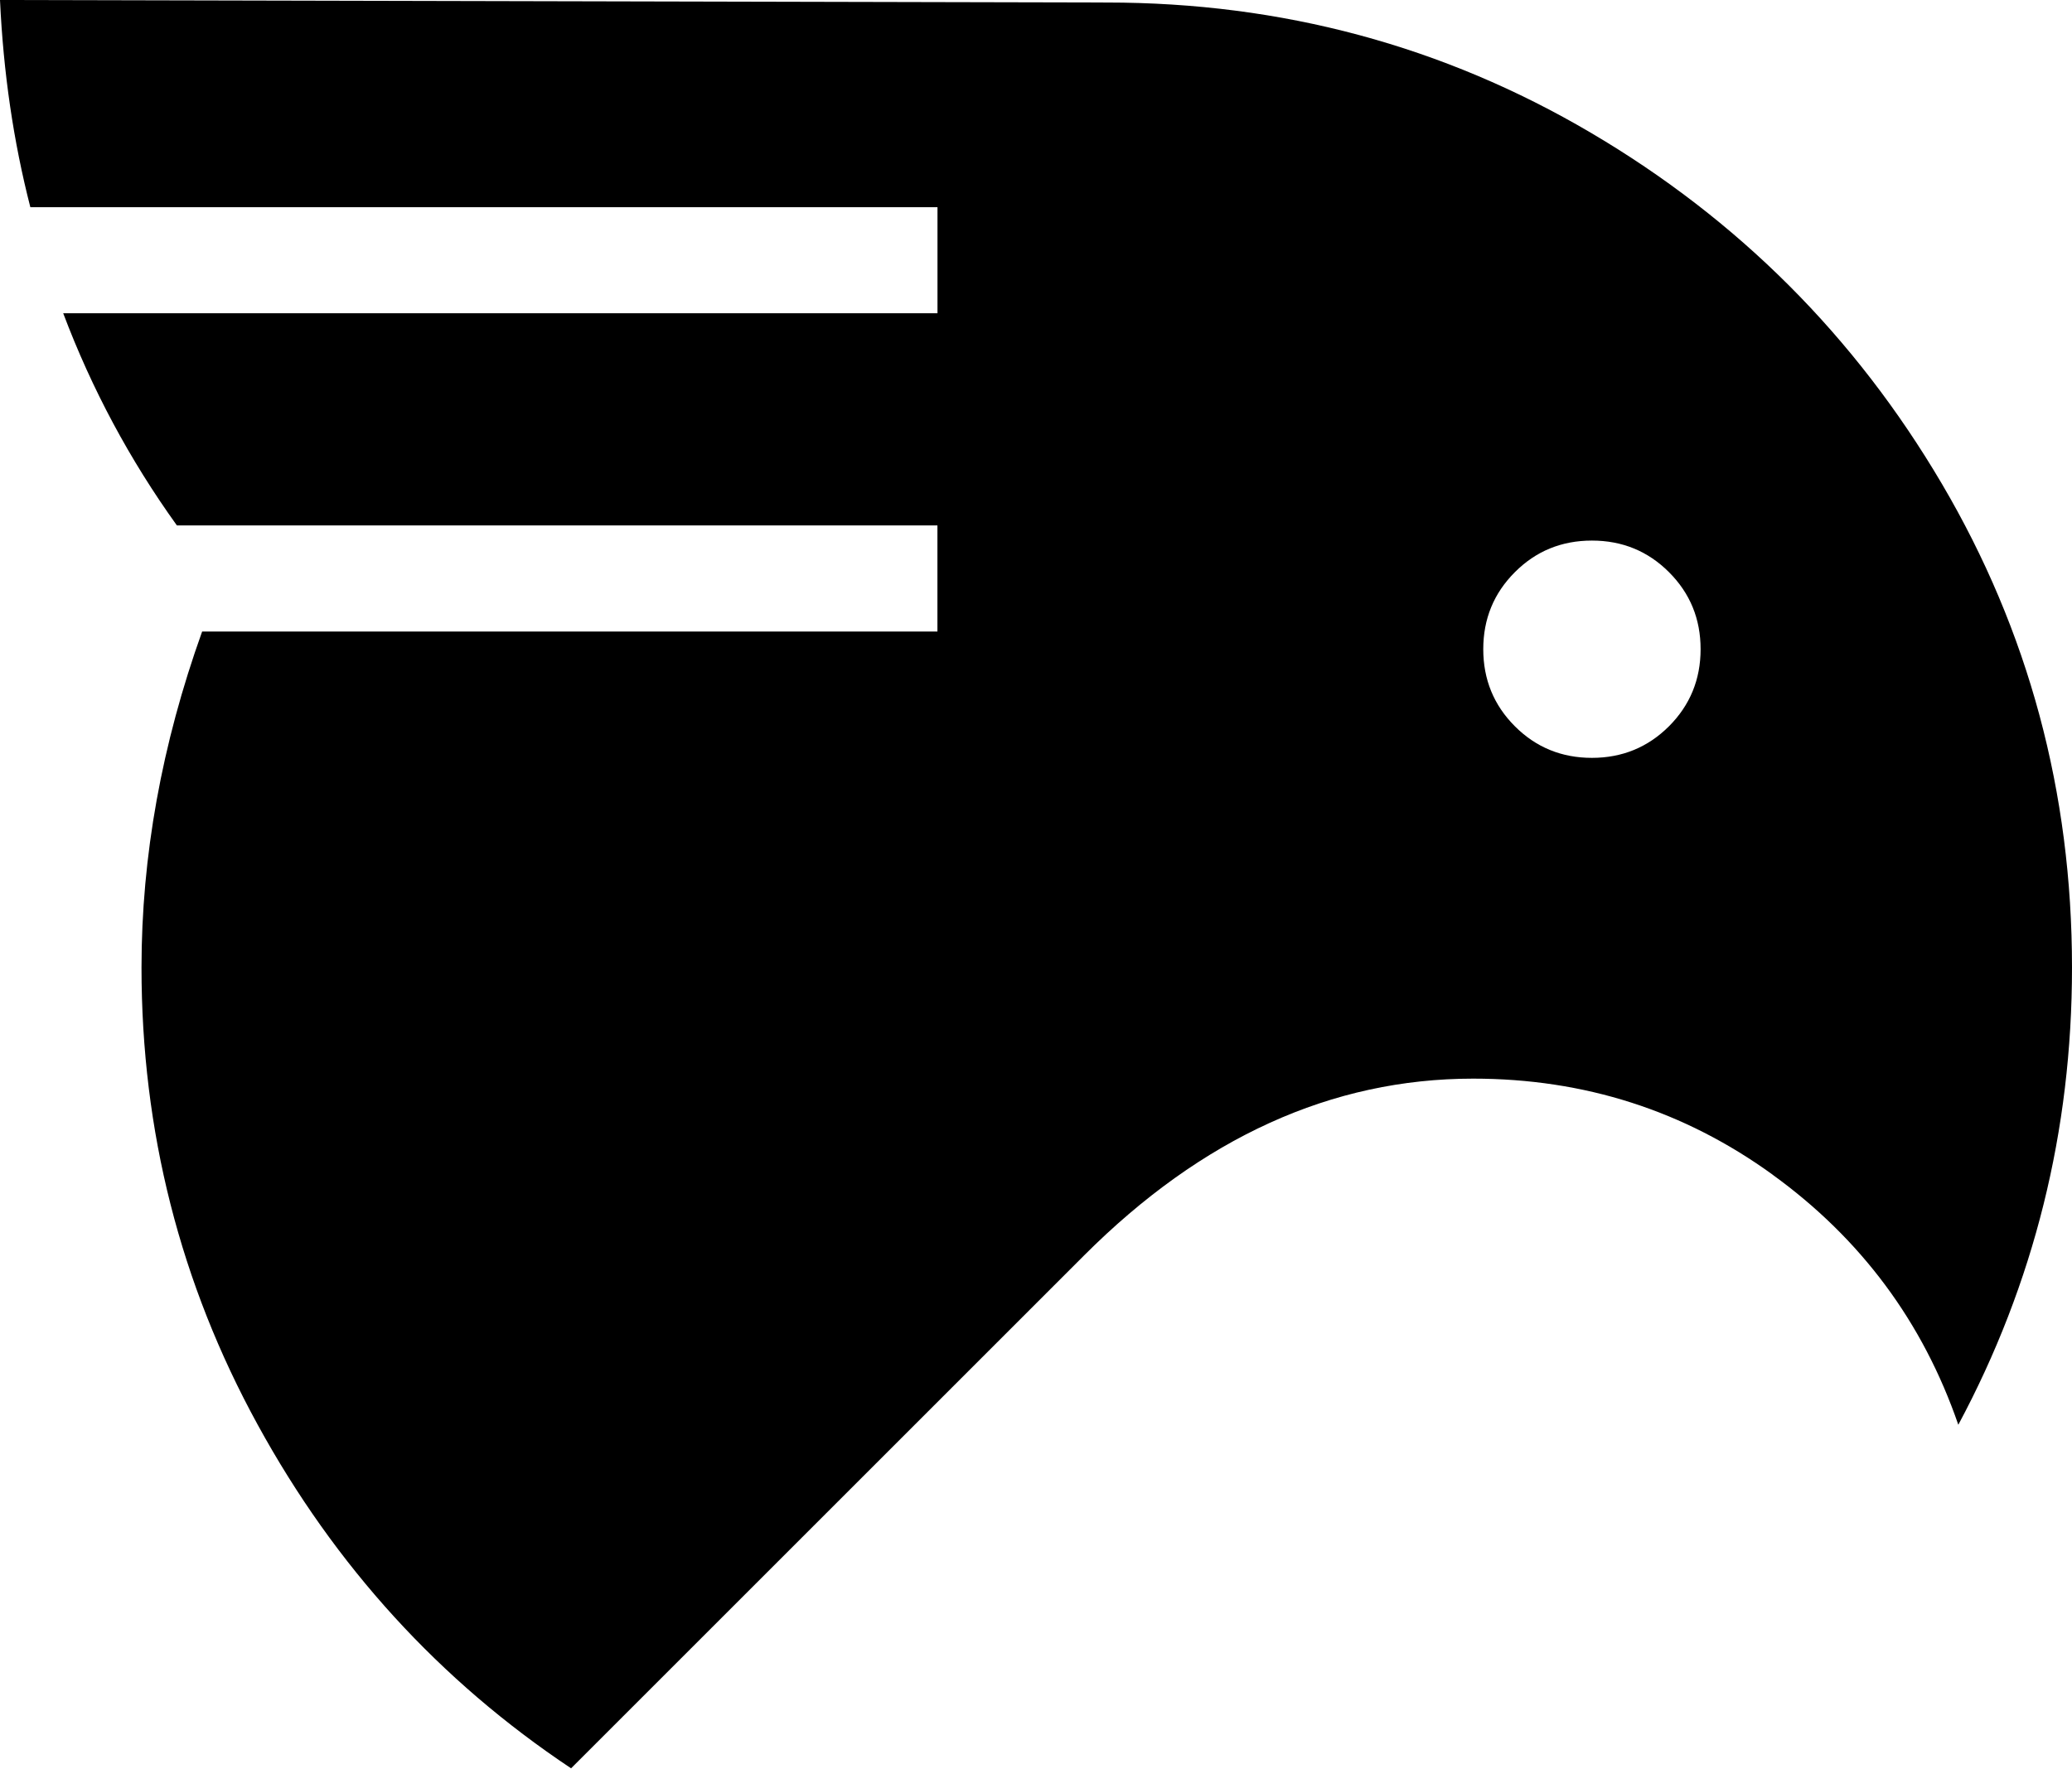
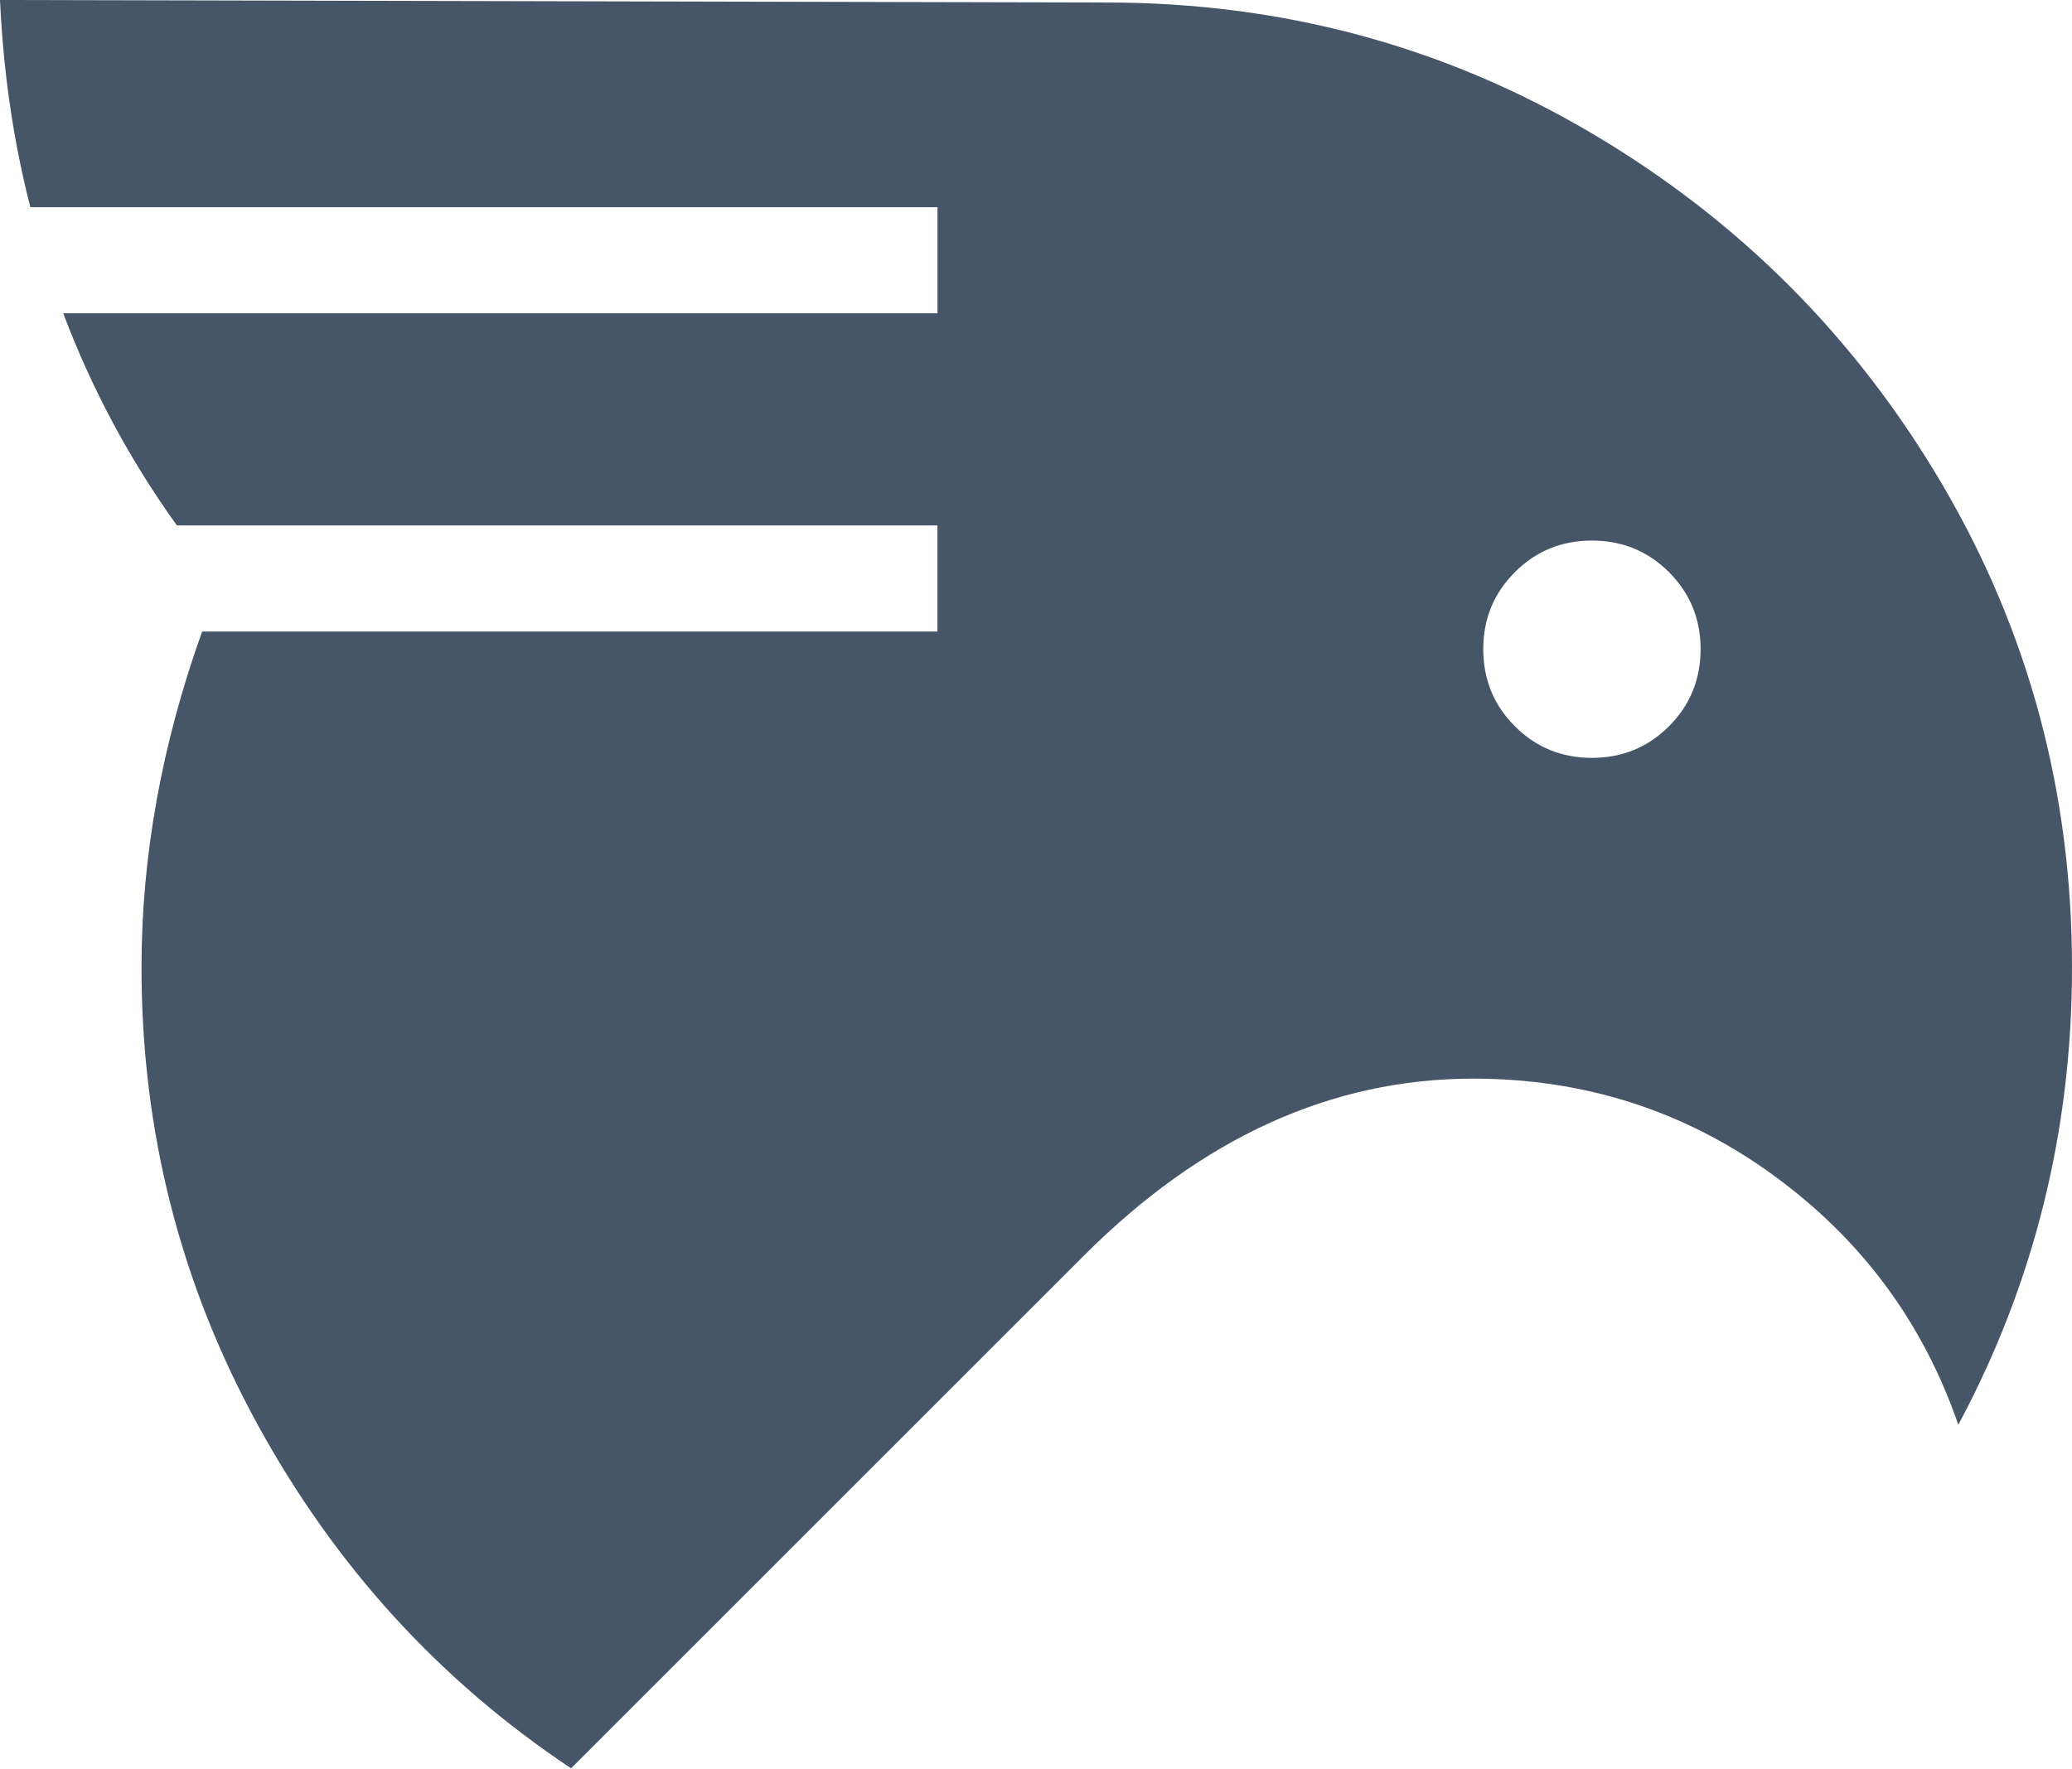
<svg xmlns="http://www.w3.org/2000/svg" id="Calque_1" data-name="Calque 1" viewBox="0 0 328.43 280.37">
-   <path d="M280.97,186.24c-14.02-10.15-29.84-15.22-47.46-15.22-22.43,0-42.99,9.35-61.68,28.04l-81.31,81.31c-20.83-13.88-37.39-32.04-49.67-54.47-12.29-22.43-18.42-46.59-18.42-72.5,0-17.62,3.2-35.38,9.61-53.27h116.55v-16.82H28.04c-7.48-10.41-13.49-21.63-18.02-33.64h138.58v-16.82H4.81C2.13,22.43.53,11.48,0,0l175.43.4c27.77,0,53.33,6.88,76.7,20.63,23.36,13.75,41.92,32.31,55.67,55.67,13.75,23.37,20.63,48.93,20.63,76.7,0,25.9-6.01,50.07-18.02,72.5-5.61-16.28-15.42-29.5-29.44-39.65ZM264.55,115.15c3.33-3.34,5.01-7.41,5.01-12.22s-1.67-8.87-5.01-12.21c-3.34-3.34-7.41-5.01-12.22-5.01s-8.88,1.67-12.21,5.01c-3.34,3.34-5.01,7.41-5.01,12.21s1.67,8.88,5.01,12.22c3.33,3.34,7.41,5.01,12.21,5.01s8.87-1.67,12.22-5.01Z" />
+   <path fill="#475569" d="M280.97,186.24c-14.02-10.15-29.84-15.22-47.46-15.22-22.43,0-42.99,9.35-61.68,28.04l-81.31,81.31c-20.83-13.88-37.39-32.04-49.67-54.47-12.29-22.43-18.42-46.59-18.42-72.5,0-17.62,3.2-35.38,9.61-53.27h116.55v-16.82H28.04c-7.48-10.41-13.49-21.63-18.02-33.64h138.58v-16.82H4.81C2.13,22.43.53,11.48,0,0l175.43.4c27.77,0,53.33,6.88,76.7,20.63,23.36,13.75,41.92,32.31,55.67,55.67,13.75,23.37,20.63,48.93,20.63,76.7,0,25.9-6.01,50.07-18.02,72.5-5.61-16.28-15.42-29.5-29.44-39.65ZM264.55,115.15c3.33-3.34,5.01-7.41,5.01-12.22s-1.67-8.87-5.01-12.21c-3.34-3.34-7.41-5.01-12.22-5.01s-8.88,1.67-12.21,5.01c-3.34,3.34-5.01,7.41-5.01,12.21s1.67,8.88,5.01,12.22c3.33,3.34,7.41,5.01,12.21,5.01s8.87-1.67,12.22-5.01Z" />
</svg>
